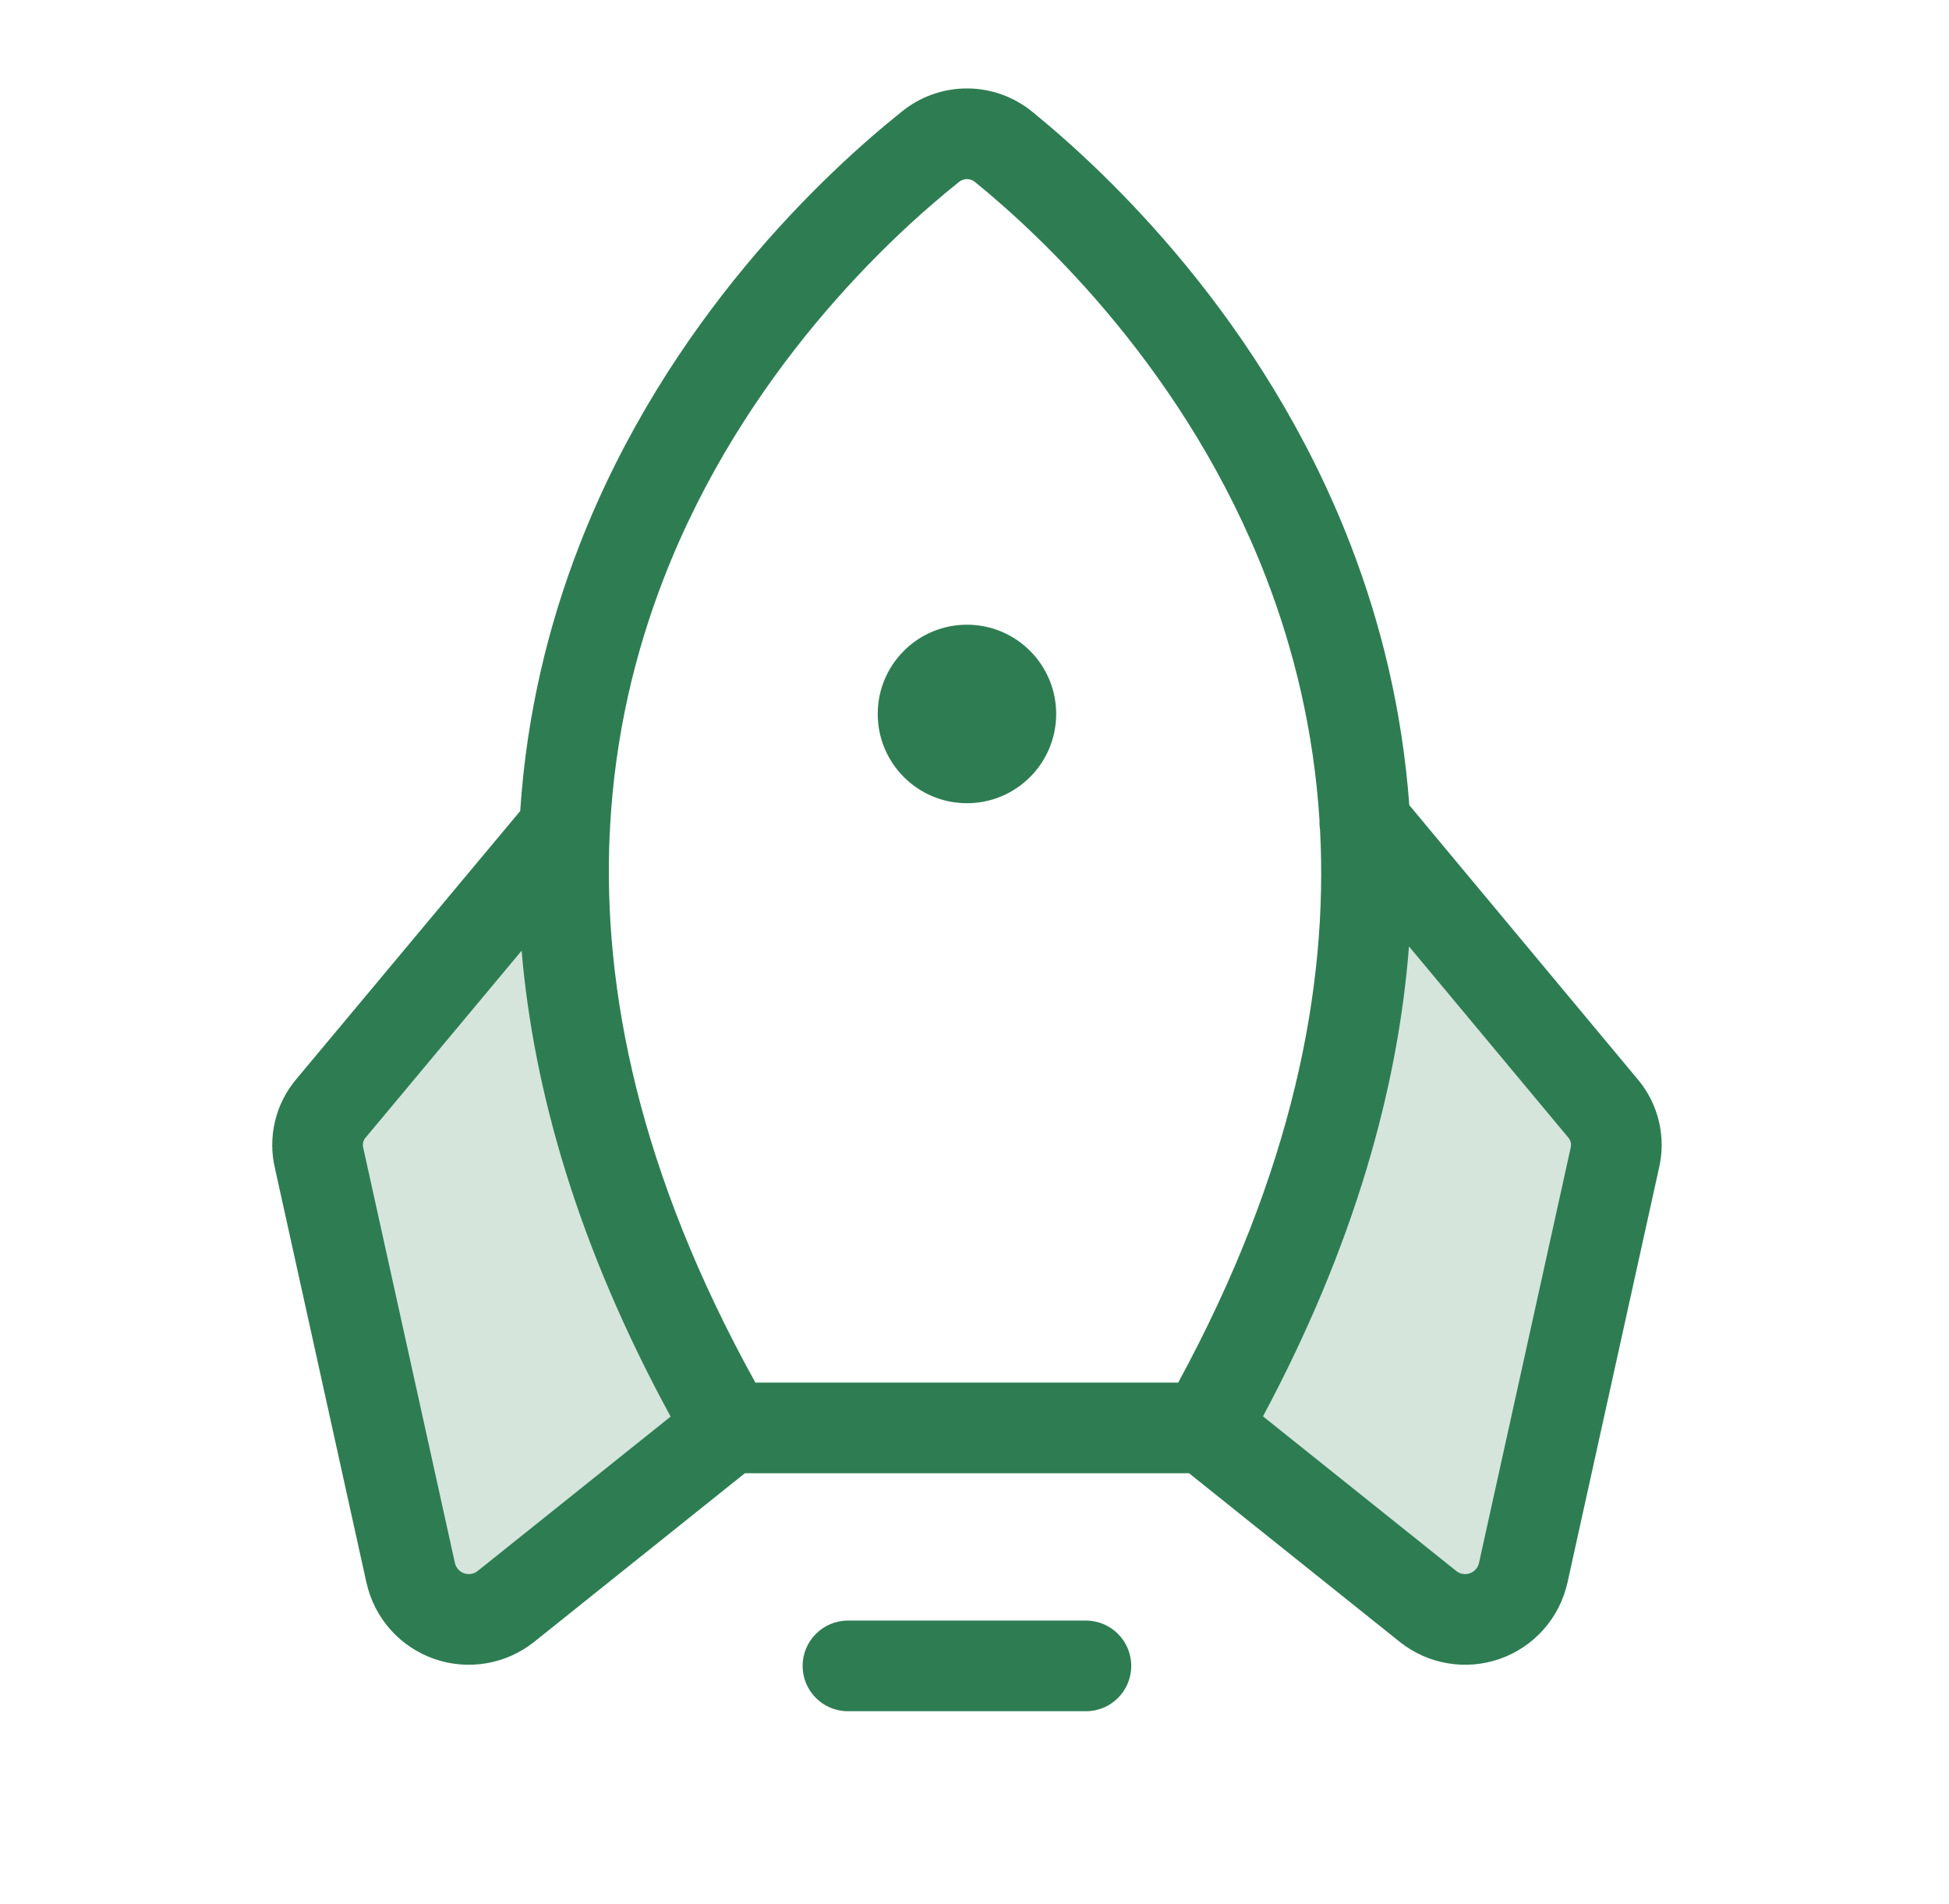
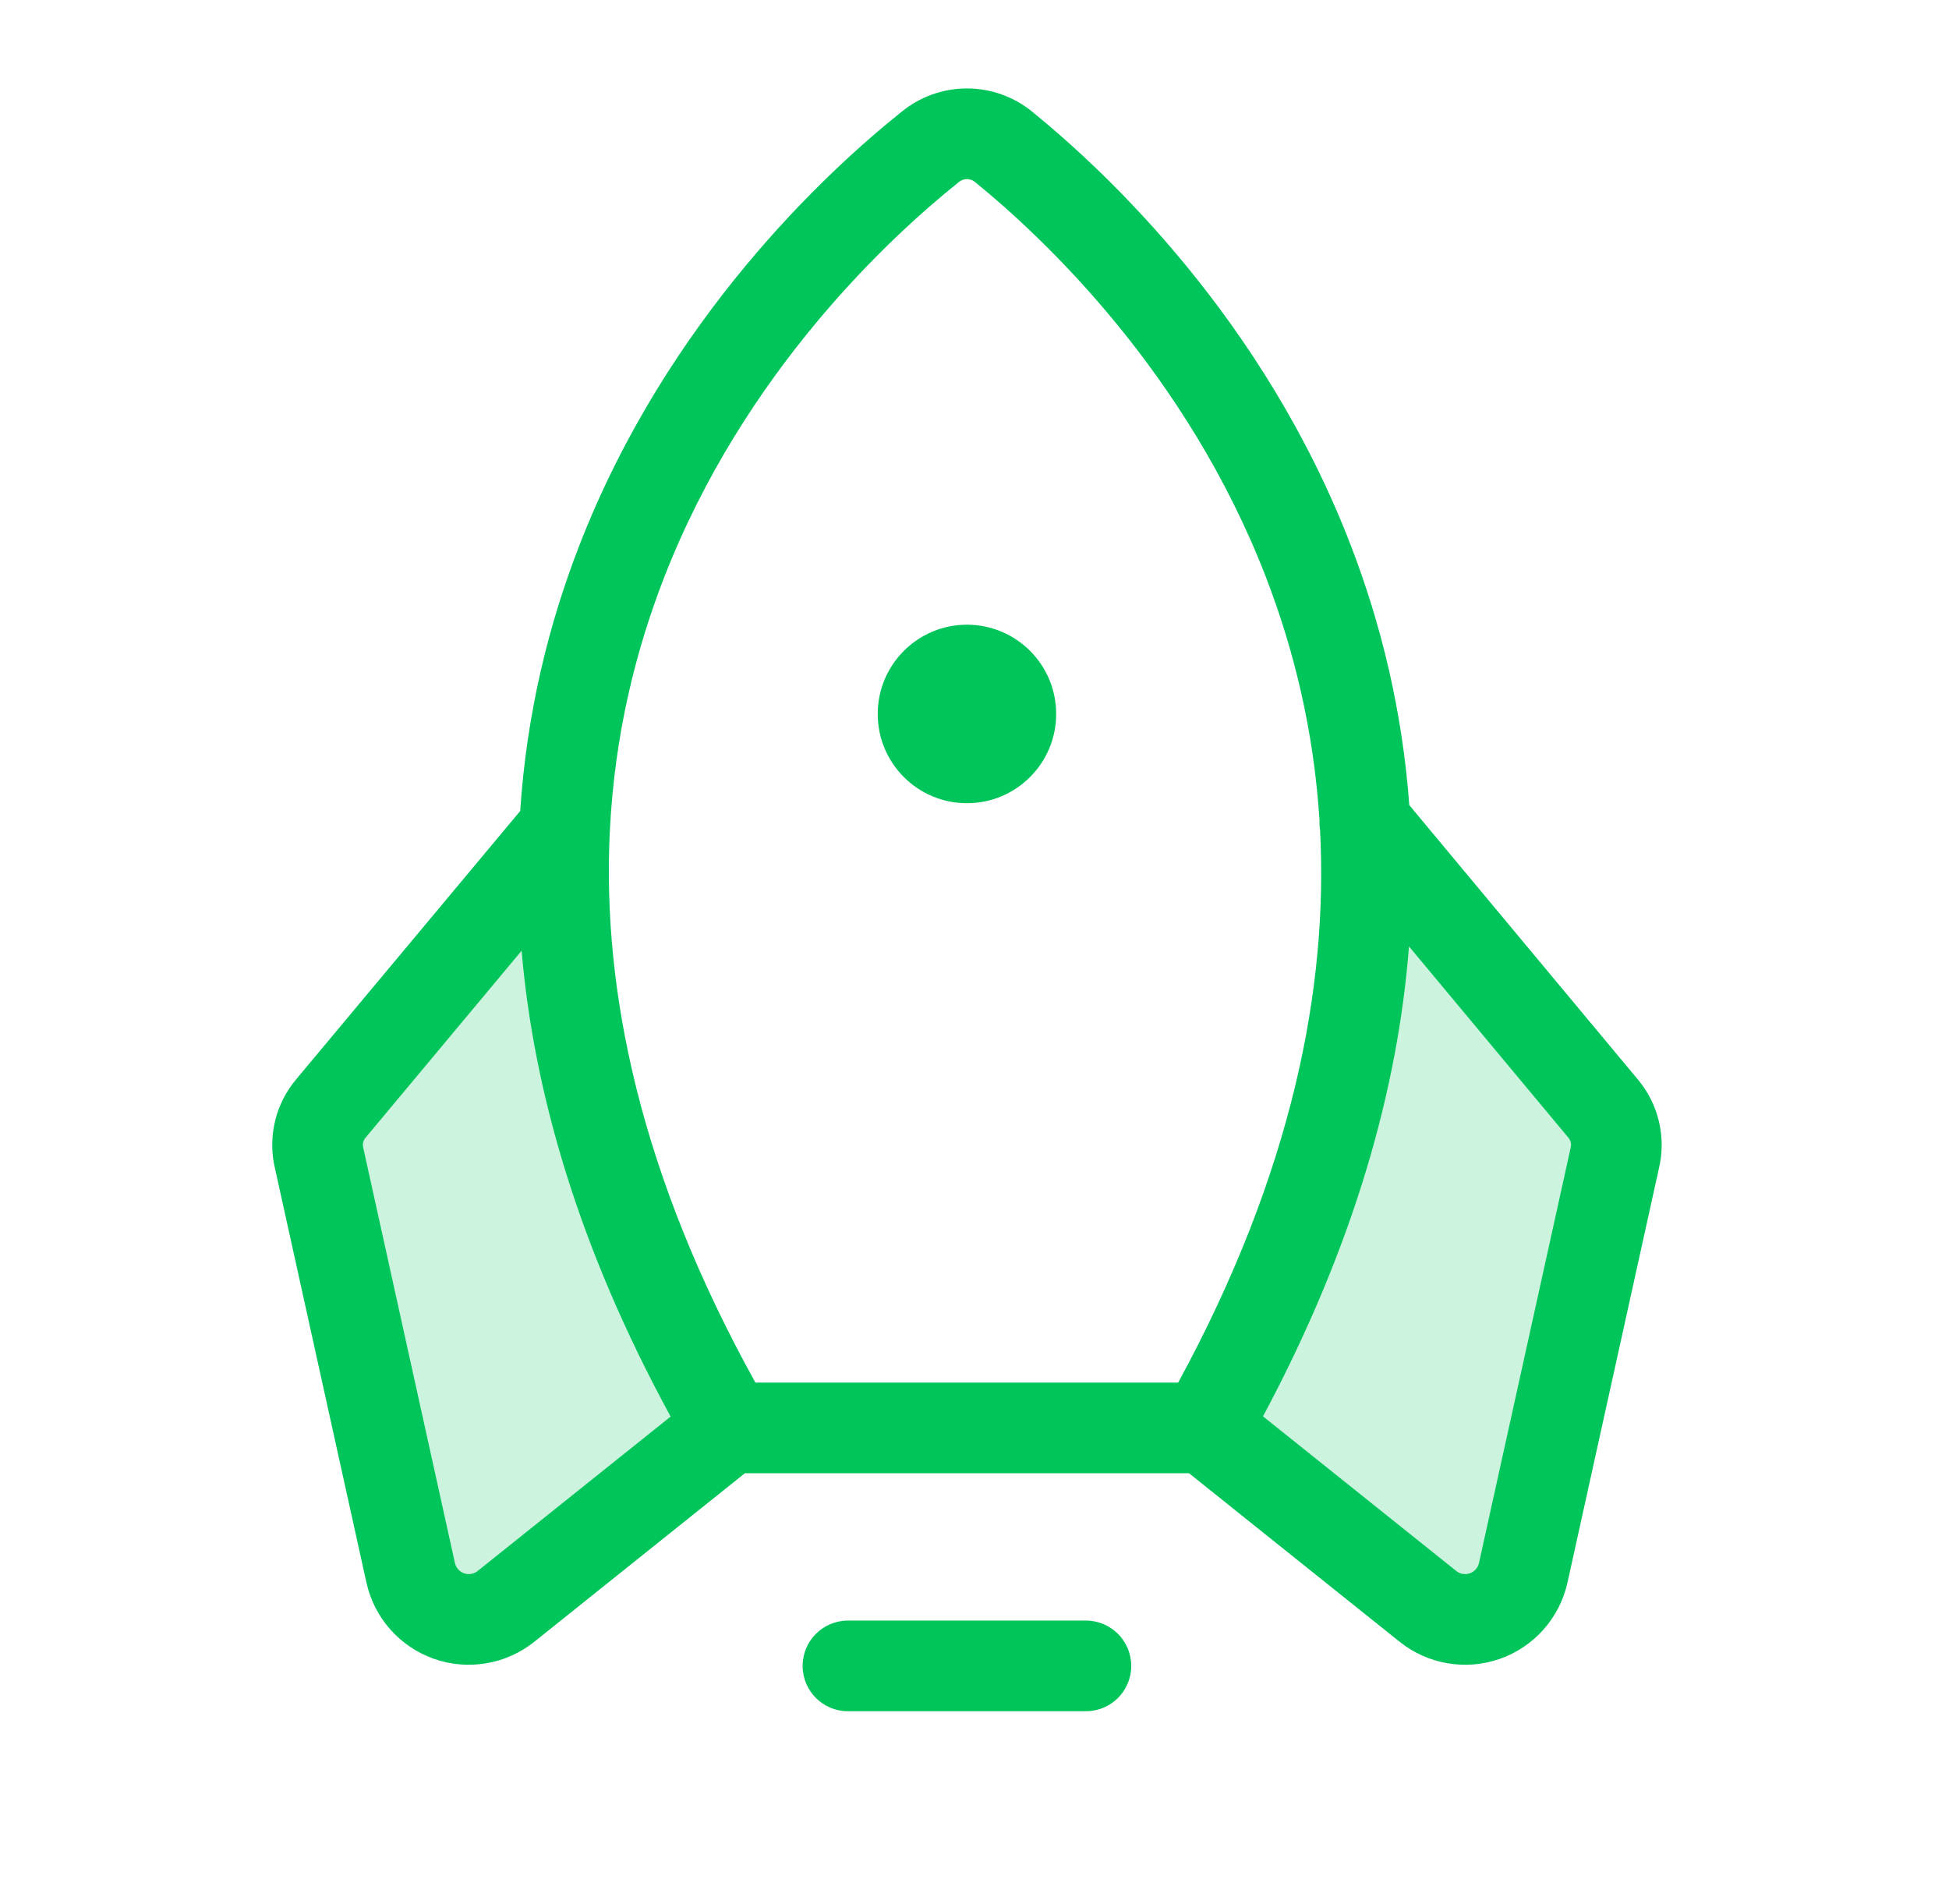
<svg xmlns="http://www.w3.org/2000/svg" width="43" height="42" viewBox="0 0 43 42" fill="none">
-   <path opacity="0.2" fill-rule="evenodd" clip-rule="evenodd" d="M35.262 24.347L30.111 18.162C30.308 21.952 29.372 26.365 26.485 31.402L31.407 35.339C31.582 35.478 31.789 35.57 32.01 35.607C32.23 35.643 32.457 35.622 32.667 35.547C32.877 35.471 33.065 35.343 33.212 35.175C33.359 35.007 33.46 34.803 33.507 34.585L35.525 25.463C35.573 25.27 35.575 25.067 35.529 24.873C35.484 24.679 35.392 24.499 35.262 24.347ZM7.306 24.446L12.458 18.277C12.261 22.067 13.196 26.48 16.083 31.5L11.162 35.438C10.988 35.577 10.781 35.669 10.562 35.706C10.342 35.744 10.117 35.724 9.907 35.651C9.697 35.577 9.509 35.451 9.361 35.285C9.213 35.118 9.11 34.917 9.062 34.7L7.044 25.561C6.995 25.368 6.993 25.166 7.039 24.972C7.085 24.777 7.176 24.597 7.306 24.446Z" fill="#2e7d52" />
-   <path fill-rule="evenodd" clip-rule="evenodd" d="M19.881 2.474C20.29 2.136 20.803 1.951 21.333 1.951C21.865 1.951 22.38 2.137 22.789 2.477C24.398 3.787 27.881 7.036 29.805 12.038C30.466 13.755 30.938 15.667 31.093 17.762L36.125 23.801C36.356 24.072 36.52 24.395 36.601 24.742C36.682 25.087 36.681 25.445 36.597 25.789L34.582 34.915L34.581 34.918C34.495 35.301 34.313 35.656 34.053 35.949C33.792 36.242 33.462 36.464 33.092 36.594C32.721 36.724 32.325 36.758 31.938 36.692C31.551 36.627 31.188 36.464 30.881 36.219L30.881 36.219L26.233 32.5H16.434L11.786 36.219L11.786 36.219C11.479 36.464 11.116 36.627 10.729 36.692C10.342 36.758 9.945 36.724 9.575 36.594C9.205 36.464 8.874 36.242 8.614 35.949C8.353 35.656 8.172 35.301 8.086 34.918L8.085 34.915L6.07 25.789C5.986 25.445 5.985 25.087 6.066 24.742C6.147 24.395 6.311 24.072 6.542 23.8L11.477 17.891C11.619 15.742 12.101 13.784 12.783 12.029C14.726 7.025 18.253 3.777 19.881 2.474ZM29.124 18.308C29.113 18.239 29.109 18.169 29.112 18.1C28.986 16.12 28.547 14.337 27.939 12.756C26.19 8.211 23 5.227 21.522 4.024L21.512 4.016L21.513 4.016C21.462 3.974 21.399 3.951 21.333 3.951C21.268 3.951 21.204 3.974 21.154 4.016L21.138 4.03C19.645 5.224 16.412 8.207 14.647 12.753C14.015 14.38 13.565 16.222 13.458 18.272C13.458 18.308 13.456 18.345 13.452 18.381C13.292 21.841 14.11 25.89 16.666 30.5H25.994C28.517 25.857 29.305 21.784 29.124 18.308ZM34.593 25.086L31.086 20.878C30.843 24.005 29.882 27.47 27.865 31.245L32.13 34.657C32.171 34.69 32.22 34.712 32.272 34.72C32.325 34.729 32.378 34.725 32.428 34.707C32.478 34.69 32.523 34.66 32.558 34.62C32.593 34.581 32.618 34.533 32.629 34.482L32.63 34.481L34.647 25.346C34.649 25.336 34.651 25.327 34.653 25.317C34.663 25.279 34.663 25.239 34.654 25.2C34.645 25.162 34.627 25.126 34.602 25.096L34.592 25.086L34.593 25.086ZM11.508 20.973L8.074 25.087L8.065 25.096L8.065 25.096C8.04 25.126 8.021 25.162 8.012 25.2C8.003 25.239 8.004 25.279 8.013 25.317C8.016 25.327 8.018 25.336 8.02 25.346L10.037 34.481L10.037 34.482C10.049 34.533 10.074 34.581 10.109 34.62C10.144 34.66 10.189 34.69 10.239 34.707C10.289 34.725 10.342 34.729 10.395 34.72C10.447 34.712 10.496 34.69 10.537 34.657L14.796 31.25C12.759 27.513 11.774 24.078 11.508 20.973ZM17.708 36.75C17.708 36.198 18.156 35.75 18.708 35.75H23.958C24.511 35.75 24.958 36.198 24.958 36.75C24.958 37.303 24.511 37.75 23.958 37.75H18.708C18.156 37.75 17.708 37.303 17.708 36.75ZM23.302 15.75C23.302 16.837 22.421 17.719 21.333 17.719C20.246 17.719 19.365 16.837 19.365 15.75C19.365 14.663 20.246 13.781 21.333 13.781C22.421 13.781 23.302 14.663 23.302 15.75Z" fill="#2e7d52" />
+   <path opacity="0.2" fill-rule="evenodd" clip-rule="evenodd" d="M35.262 24.347L30.111 18.162C30.308 21.952 29.372 26.365 26.485 31.402L31.407 35.339C31.582 35.478 31.789 35.57 32.01 35.607C32.23 35.643 32.457 35.622 32.667 35.547C32.877 35.471 33.065 35.343 33.212 35.175C33.359 35.007 33.46 34.803 33.507 34.585L35.525 25.463C35.573 25.27 35.575 25.067 35.529 24.873C35.484 24.679 35.392 24.499 35.262 24.347ZM7.306 24.446L12.458 18.277C12.261 22.067 13.196 26.48 16.083 31.5L11.162 35.438C10.988 35.577 10.781 35.669 10.562 35.706C10.342 35.744 10.117 35.724 9.907 35.651C9.697 35.577 9.509 35.451 9.361 35.285C9.213 35.118 9.11 34.917 9.062 34.7L7.044 25.561C6.995 25.368 6.993 25.166 7.039 24.972C7.085 24.777 7.176 24.597 7.306 24.446Z" fill="#00c55a" />
+   <path fill-rule="evenodd" clip-rule="evenodd" d="M19.881 2.474C20.29 2.136 20.803 1.951 21.333 1.951C21.865 1.951 22.38 2.137 22.789 2.477C24.398 3.787 27.881 7.036 29.805 12.038C30.466 13.755 30.938 15.667 31.093 17.762L36.125 23.801C36.356 24.072 36.52 24.395 36.601 24.742C36.682 25.087 36.681 25.445 36.597 25.789L34.582 34.915L34.581 34.918C34.495 35.301 34.313 35.656 34.053 35.949C33.792 36.242 33.462 36.464 33.092 36.594C32.721 36.724 32.325 36.758 31.938 36.692C31.551 36.627 31.188 36.464 30.881 36.219L30.881 36.219L26.233 32.5H16.434L11.786 36.219L11.786 36.219C11.479 36.464 11.116 36.627 10.729 36.692C10.342 36.758 9.945 36.724 9.575 36.594C9.205 36.464 8.874 36.242 8.614 35.949C8.353 35.656 8.172 35.301 8.086 34.918L8.085 34.915L6.07 25.789C5.986 25.445 5.985 25.087 6.066 24.742C6.147 24.395 6.311 24.072 6.542 23.8L11.477 17.891C11.619 15.742 12.101 13.784 12.783 12.029C14.726 7.025 18.253 3.777 19.881 2.474ZM29.124 18.308C29.113 18.239 29.109 18.169 29.112 18.1C28.986 16.12 28.547 14.337 27.939 12.756C26.19 8.211 23 5.227 21.522 4.024L21.512 4.016L21.513 4.016C21.462 3.974 21.399 3.951 21.333 3.951C21.268 3.951 21.204 3.974 21.154 4.016L21.138 4.03C19.645 5.224 16.412 8.207 14.647 12.753C14.015 14.38 13.565 16.222 13.458 18.272C13.458 18.308 13.456 18.345 13.452 18.381C13.292 21.841 14.11 25.89 16.666 30.5H25.994C28.517 25.857 29.305 21.784 29.124 18.308ZM34.593 25.086L31.086 20.878C30.843 24.005 29.882 27.47 27.865 31.245L32.13 34.657C32.171 34.69 32.22 34.712 32.272 34.72C32.325 34.729 32.378 34.725 32.428 34.707C32.478 34.69 32.523 34.66 32.558 34.62C32.593 34.581 32.618 34.533 32.629 34.482L32.63 34.481L34.647 25.346C34.649 25.336 34.651 25.327 34.653 25.317C34.663 25.279 34.663 25.239 34.654 25.2C34.645 25.162 34.627 25.126 34.602 25.096L34.592 25.086L34.593 25.086ZM11.508 20.973L8.074 25.087L8.065 25.096L8.065 25.096C8.04 25.126 8.021 25.162 8.012 25.2C8.003 25.239 8.004 25.279 8.013 25.317C8.016 25.327 8.018 25.336 8.02 25.346L10.037 34.481L10.037 34.482C10.049 34.533 10.074 34.581 10.109 34.62C10.144 34.66 10.189 34.69 10.239 34.707C10.289 34.725 10.342 34.729 10.395 34.72C10.447 34.712 10.496 34.69 10.537 34.657L14.796 31.25C12.759 27.513 11.774 24.078 11.508 20.973ZM17.708 36.75C17.708 36.198 18.156 35.75 18.708 35.75H23.958C24.511 35.75 24.958 36.198 24.958 36.75C24.958 37.303 24.511 37.75 23.958 37.75H18.708C18.156 37.75 17.708 37.303 17.708 36.75ZM23.302 15.75C23.302 16.837 22.421 17.719 21.333 17.719C20.246 17.719 19.365 16.837 19.365 15.75C19.365 14.663 20.246 13.781 21.333 13.781C22.421 13.781 23.302 14.663 23.302 15.75Z" fill="#00c55a" />
</svg>
